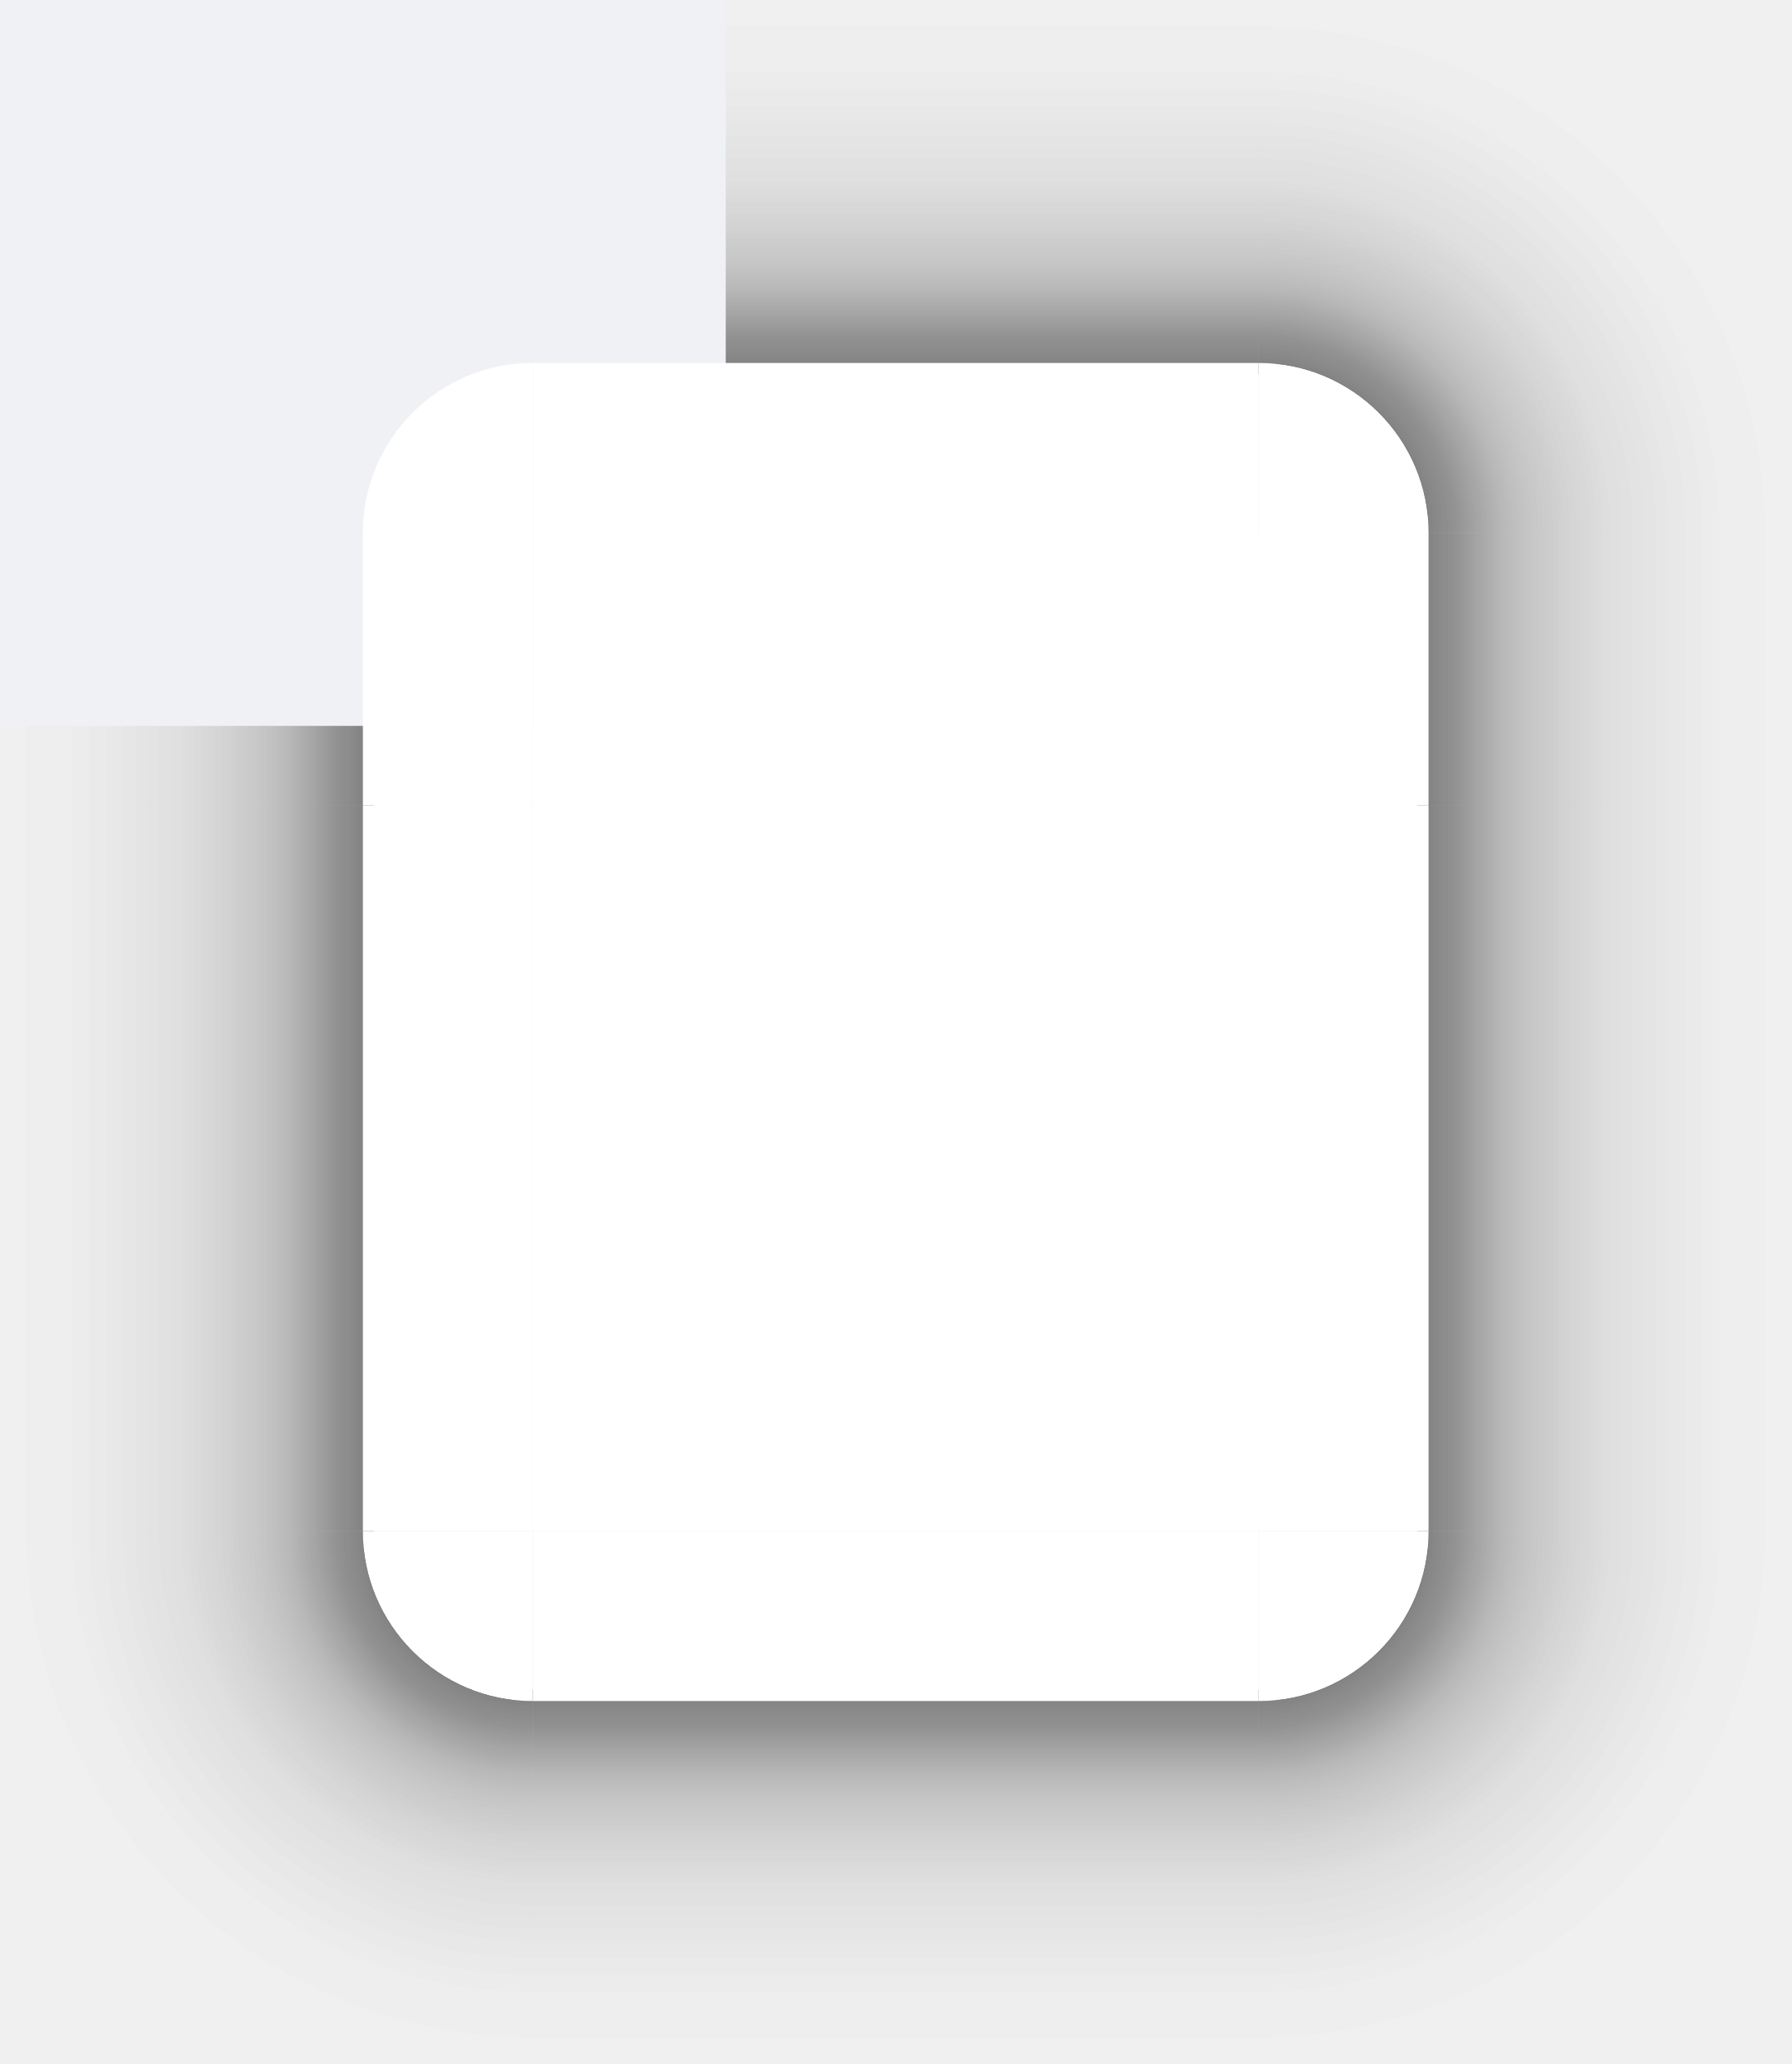
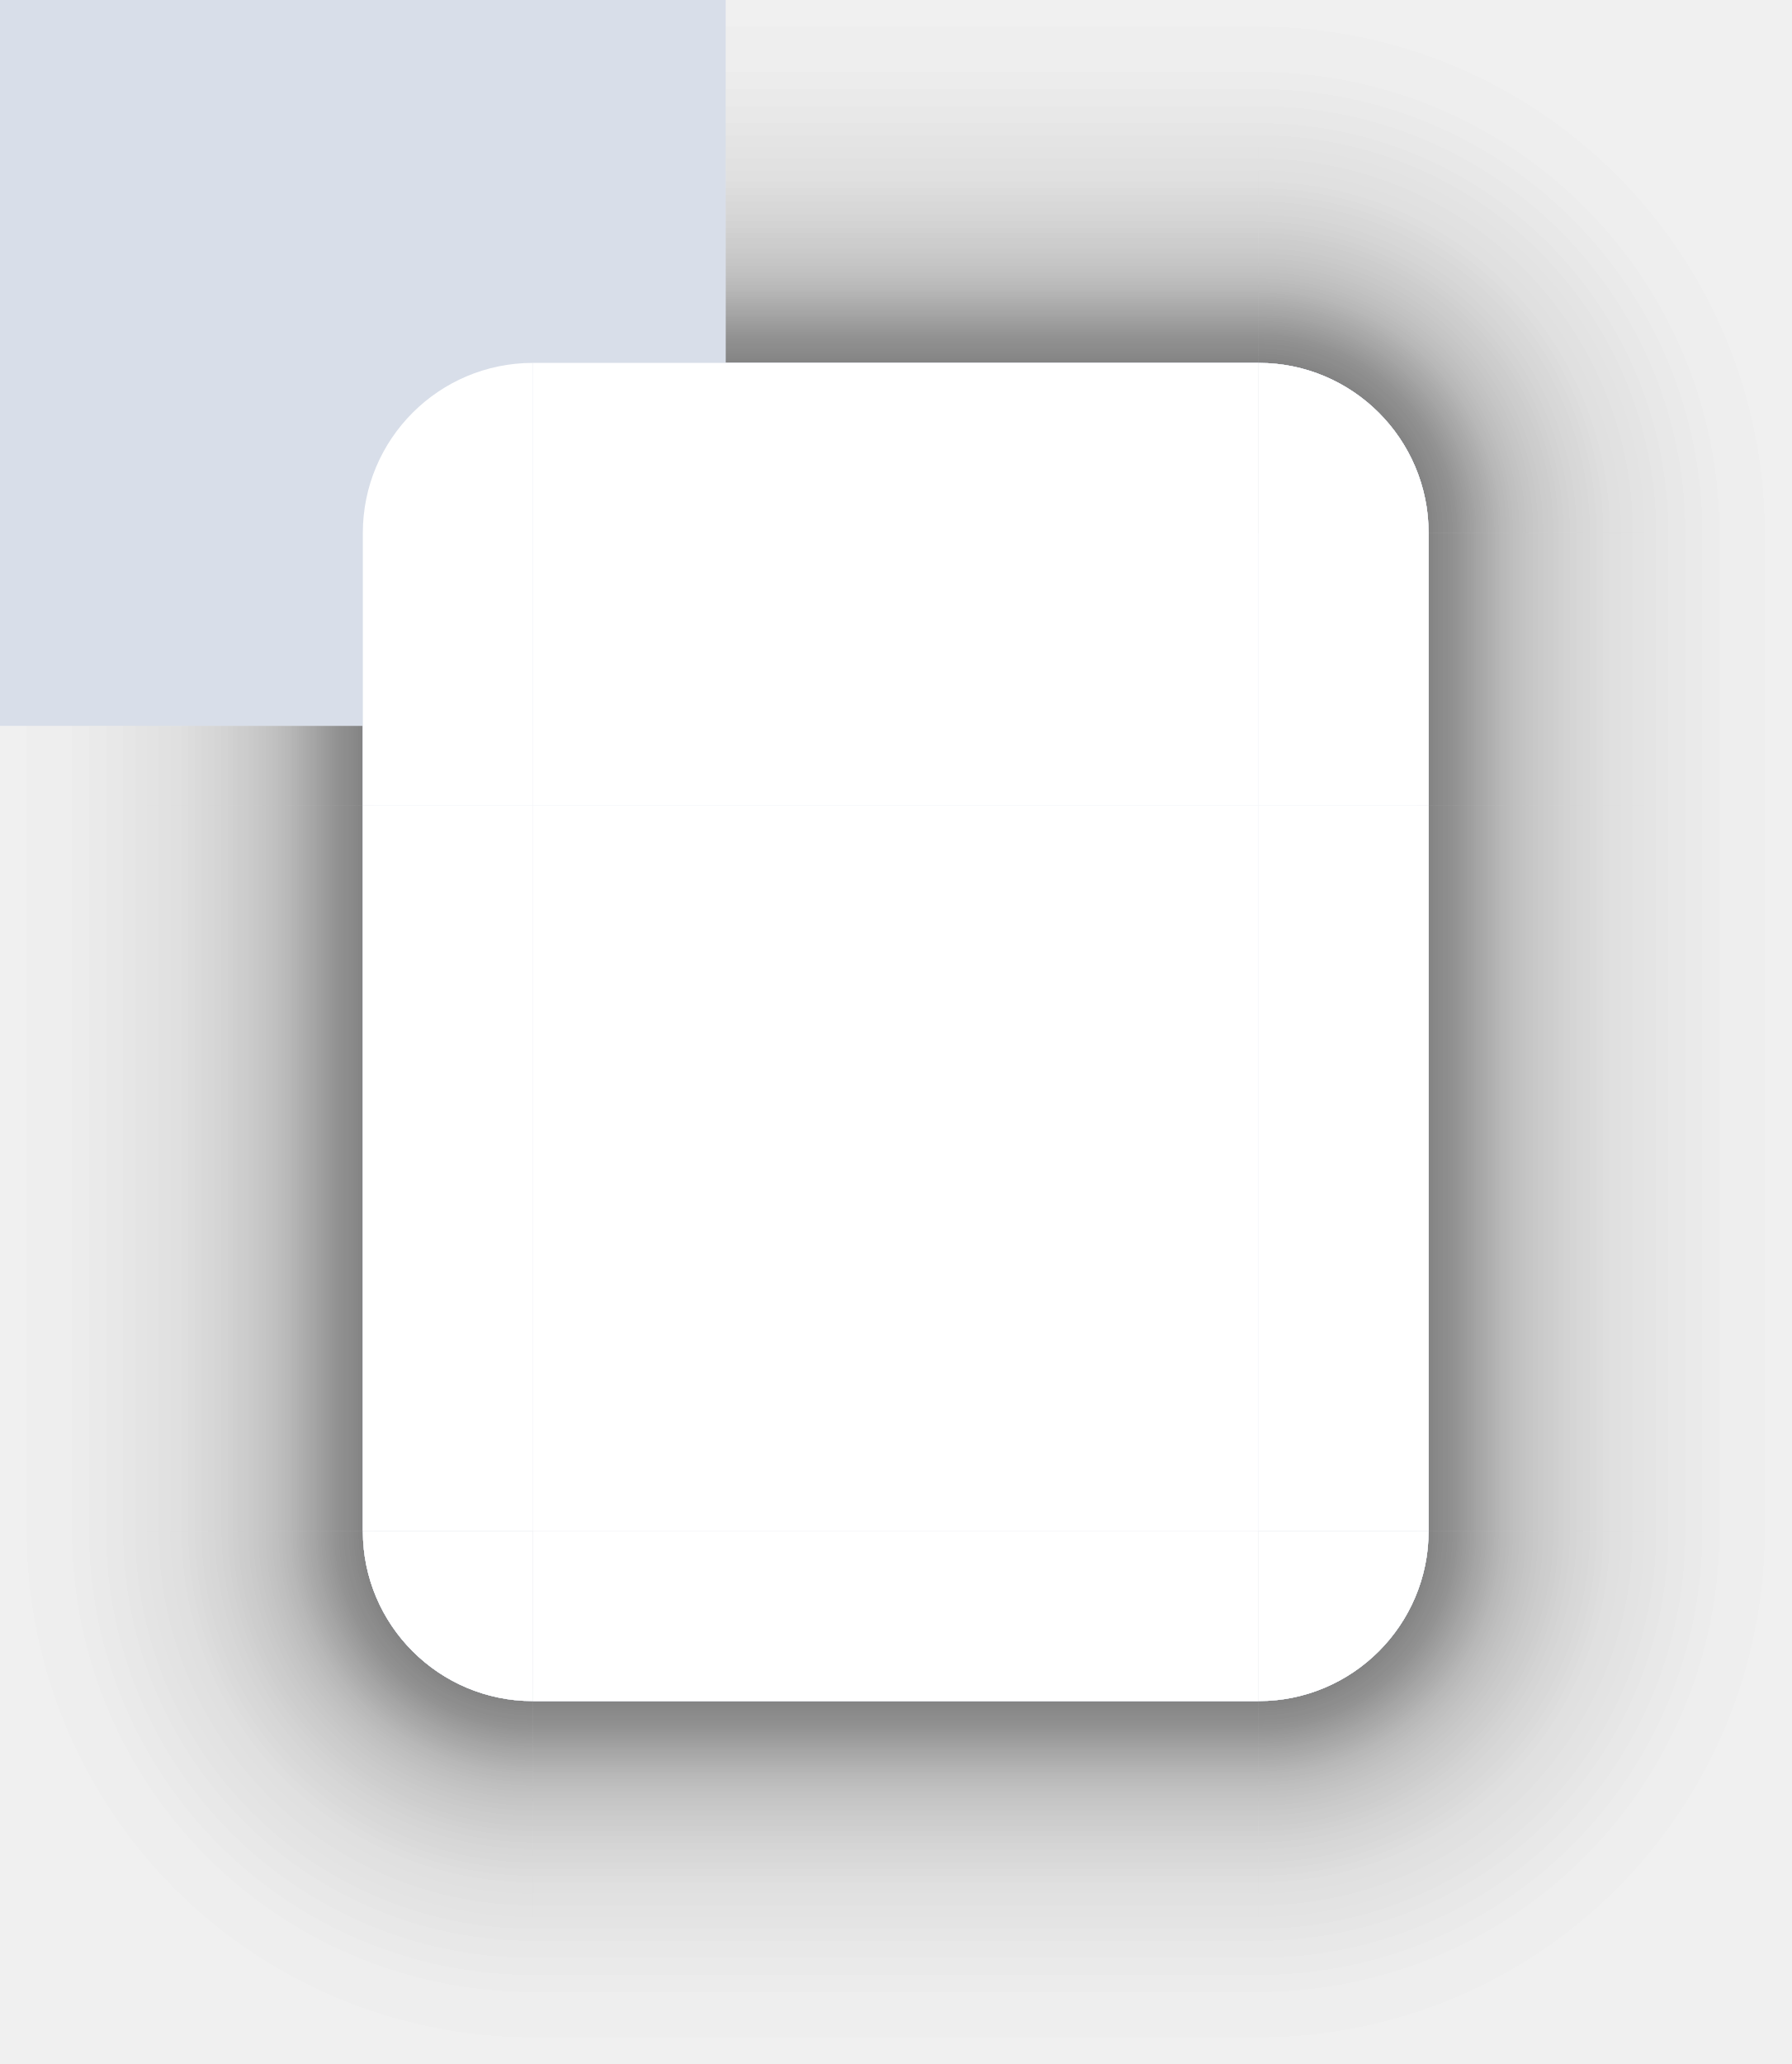
<svg xmlns="http://www.w3.org/2000/svg" width="158" height="182" viewBox="0 0 158 182" version="1.1">
  <defs>
    <linearGradient id="shadow-top" gradientUnits="userSpaceOnUse" x1="0" y1="0" x2="0" y2="32">
      <stop offset="0" stop-color="#000000" stop-opacity="0.000" />
      <stop offset="0.188" stop-color="#000000" stop-opacity="0.005" />
      <stop offset="0.344" stop-color="#000000" stop-opacity="0.018" />
      <stop offset="0.5" stop-color="#000000" stop-opacity="0.037" />
      <stop offset="0.625" stop-color="#000000" stop-opacity="0.064" />
      <stop offset="0.719" stop-color="#000000" stop-opacity="0.090" />
      <stop offset="0.797" stop-color="#000000" stop-opacity="0.125" />
      <stop offset="0.859" stop-color="#000000" stop-opacity="0.167" />
      <stop offset="0.922" stop-color="#000000" stop-opacity="0.215" />
      <stop offset="1" stop-color="#000000" stop-opacity="0.260" />
    </linearGradient>
    <linearGradient id="shadow-bottom" gradientUnits="userSpaceOnUse" x1="0" y1="47" x2="0" y2="15">
      <stop offset="0" stop-color="#000000" stop-opacity="0.000" />
      <stop offset="0.188" stop-color="#000000" stop-opacity="0.005" />
      <stop offset="0.344" stop-color="#000000" stop-opacity="0.018" />
      <stop offset="0.5" stop-color="#000000" stop-opacity="0.037" />
      <stop offset="0.625" stop-color="#000000" stop-opacity="0.064" />
      <stop offset="0.719" stop-color="#000000" stop-opacity="0.090" />
      <stop offset="0.797" stop-color="#000000" stop-opacity="0.125" />
      <stop offset="0.859" stop-color="#000000" stop-opacity="0.167" />
      <stop offset="0.922" stop-color="#000000" stop-opacity="0.215" />
      <stop offset="1" stop-color="#000000" stop-opacity="0.260" />
    </linearGradient>
    <linearGradient id="shadow-left" gradientUnits="userSpaceOnUse" x1="0" y1="0" x2="32" y2="0">
      <stop offset="0" stop-color="#000000" stop-opacity="0.000" />
      <stop offset="0.188" stop-color="#000000" stop-opacity="0.005" />
      <stop offset="0.344" stop-color="#000000" stop-opacity="0.018" />
      <stop offset="0.5" stop-color="#000000" stop-opacity="0.037" />
      <stop offset="0.625" stop-color="#000000" stop-opacity="0.064" />
      <stop offset="0.719" stop-color="#000000" stop-opacity="0.090" />
      <stop offset="0.797" stop-color="#000000" stop-opacity="0.125" />
      <stop offset="0.859" stop-color="#000000" stop-opacity="0.167" />
      <stop offset="0.922" stop-color="#000000" stop-opacity="0.215" />
      <stop offset="1" stop-color="#000000" stop-opacity="0.260" />
    </linearGradient>
    <linearGradient id="shadow-right" gradientUnits="userSpaceOnUse" x1="47" y1="0" x2="15" y2="0">
      <stop offset="0" stop-color="#000000" stop-opacity="0.000" />
      <stop offset="0.188" stop-color="#000000" stop-opacity="0.005" />
      <stop offset="0.344" stop-color="#000000" stop-opacity="0.018" />
      <stop offset="0.5" stop-color="#000000" stop-opacity="0.037" />
      <stop offset="0.625" stop-color="#000000" stop-opacity="0.064" />
      <stop offset="0.719" stop-color="#000000" stop-opacity="0.090" />
      <stop offset="0.797" stop-color="#000000" stop-opacity="0.125" />
      <stop offset="0.859" stop-color="#000000" stop-opacity="0.167" />
      <stop offset="0.922" stop-color="#000000" stop-opacity="0.215" />
      <stop offset="1" stop-color="#000000" stop-opacity="0.260" />
    </linearGradient>
    <radialGradient id="shadow-topleft" gradientUnits="userSpaceOnUse" cx="47" cy="47" r="47">
      <stop offset="0" stop-color="#000000" stop-opacity="0.260" />
      <stop offset="0.319" stop-color="#000000" stop-opacity="0.260" />
      <stop offset="0.319" stop-color="#000000" stop-opacity="0.260" />
      <stop offset="0.372" stop-color="#000000" stop-opacity="0.215" />
      <stop offset="0.415" stop-color="#000000" stop-opacity="0.167" />
      <stop offset="0.457" stop-color="#000000" stop-opacity="0.125" />
      <stop offset="0.511" stop-color="#000000" stop-opacity="0.090" />
      <stop offset="0.574" stop-color="#000000" stop-opacity="0.064" />
      <stop offset="0.66" stop-color="#000000" stop-opacity="0.037" />
      <stop offset="0.766" stop-color="#000000" stop-opacity="0.018" />
      <stop offset="0.872" stop-color="#000000" stop-opacity="0.005" />
      <stop offset="1" stop-color="#000000" stop-opacity="0.000" />
    </radialGradient>
    <radialGradient id="shadow-topright" gradientUnits="userSpaceOnUse" cx="0" cy="47" r="47">
      <stop offset="0" stop-color="#000000" stop-opacity="0.260" />
      <stop offset="0.319" stop-color="#000000" stop-opacity="0.260" />
      <stop offset="0.319" stop-color="#000000" stop-opacity="0.260" />
      <stop offset="0.372" stop-color="#000000" stop-opacity="0.215" />
      <stop offset="0.415" stop-color="#000000" stop-opacity="0.167" />
      <stop offset="0.457" stop-color="#000000" stop-opacity="0.125" />
      <stop offset="0.511" stop-color="#000000" stop-opacity="0.090" />
      <stop offset="0.574" stop-color="#000000" stop-opacity="0.064" />
      <stop offset="0.66" stop-color="#000000" stop-opacity="0.037" />
      <stop offset="0.766" stop-color="#000000" stop-opacity="0.018" />
      <stop offset="0.872" stop-color="#000000" stop-opacity="0.005" />
      <stop offset="1" stop-color="#000000" stop-opacity="0.000" />
    </radialGradient>
    <radialGradient id="shadow-bottomleft" gradientUnits="userSpaceOnUse" cx="47" cy="0" r="47">
      <stop offset="0" stop-color="#000000" stop-opacity="0.260" />
      <stop offset="0.319" stop-color="#000000" stop-opacity="0.260" />
      <stop offset="0.319" stop-color="#000000" stop-opacity="0.260" />
      <stop offset="0.372" stop-color="#000000" stop-opacity="0.215" />
      <stop offset="0.415" stop-color="#000000" stop-opacity="0.167" />
      <stop offset="0.457" stop-color="#000000" stop-opacity="0.125" />
      <stop offset="0.511" stop-color="#000000" stop-opacity="0.090" />
      <stop offset="0.574" stop-color="#000000" stop-opacity="0.064" />
      <stop offset="0.66" stop-color="#000000" stop-opacity="0.037" />
      <stop offset="0.766" stop-color="#000000" stop-opacity="0.018" />
      <stop offset="0.872" stop-color="#000000" stop-opacity="0.005" />
      <stop offset="1" stop-color="#000000" stop-opacity="0.000" />
    </radialGradient>
    <radialGradient id="shadow-bottomright" gradientUnits="userSpaceOnUse" cx="0" cy="0" r="47">
      <stop offset="0" stop-color="#000000" stop-opacity="0.260" />
      <stop offset="0.319" stop-color="#000000" stop-opacity="0.260" />
      <stop offset="0.319" stop-color="#000000" stop-opacity="0.260" />
      <stop offset="0.372" stop-color="#000000" stop-opacity="0.215" />
      <stop offset="0.415" stop-color="#000000" stop-opacity="0.167" />
      <stop offset="0.457" stop-color="#000000" stop-opacity="0.125" />
      <stop offset="0.511" stop-color="#000000" stop-opacity="0.090" />
      <stop offset="0.574" stop-color="#000000" stop-opacity="0.064" />
      <stop offset="0.66" stop-color="#000000" stop-opacity="0.037" />
      <stop offset="0.766" stop-color="#000000" stop-opacity="0.018" />
      <stop offset="0.872" stop-color="#000000" stop-opacity="0.005" />
      <stop offset="1" stop-color="#000000" stop-opacity="0.000" />
    </radialGradient>
  </defs>
  <g id="decoration-topleft" transform="translate(0,0)">
    <rect x="0" y="0" width="47" height="71" fill="none" stroke="none" />
    <rect x="0" y="0" width="47" height="47" fill="url(#shadow-topleft)" />
    <rect x="0" y="47" width="32" height="24" fill="url(#shadow-left)" />
-     <path d="M 32,47 A 15,15 0 0 1 47,32 L 47,71 L 32,71 Z" fill="#F3F5F8" />
-     <path d="M 32,47 A 15,15 0 0 1 47,32 L 47,33 A 14,14 0 0 0 33,47 L 33,71 L 32,71 Z" fill="#222529" />
-     <path d="M 32.58,45.48 A 14.50,14.50 0 0 1 45.48,32.58" fill="none" stroke="#222529" stroke-width="1.00" />
+     <path d="M 32,47 A 15,15 0 0 1 47,32 L 47,71 L 32,71 Z" fill="#E5E9F0" />
+     <path d="M 32,47 A 15,15 0 0 1 47,32 L 47,33 A 14,14 0 0 0 33,47 L 33,71 L 32,71 Z" fill="#D8DCE4" />
+     <path d="M 32.58,45.48 A 14.50,14.50 0 0 1 45.48,32.58" fill="none" stroke="#D8DCE4" stroke-width="1.00" />
  </g>
  <g id="decoration-top" transform="translate(47,0)">
    <rect x="0" y="0" width="64" height="71" fill="none" stroke="none" />
    <rect x="0" y="0" width="64" height="32" fill="url(#shadow-top)" />
-     <rect x="0" y="32" width="64" height="39" fill="#F3F5F8" />
-     <rect x="0" y="32" width="64" height="1" fill="#222529" />
+     <rect x="0" y="32" width="64" height="39" fill="#E5E9F0" />
+     <rect x="0" y="32" width="64" height="1" fill="#D8DCE4" />
  </g>
  <g id="decoration-topright" transform="translate(111,0)">
    <rect x="0" y="0" width="47" height="71" fill="none" stroke="none" />
    <rect x="0" y="0" width="47" height="47" fill="url(#shadow-topright)" />
    <rect x="15" y="47" width="32" height="24" fill="url(#shadow-right)" />
-     <path d="M 0,32 L 0,71 L 15,71 L 15,47 A 15,15 0 0 0 0,32 Z" fill="#F3F5F8" />
-     <path d="M 0,32 A 15,15 0 0 1 15,47 L 15,71 L 14,71 L 14,47 A 14,14 0 0 0 0,33 L 0,32 Z" fill="#222529" />
-     <path d="M 1.52,32.58 A 14.50,14.50 0 0 1 14.42,45.48" fill="none" stroke="#222529" stroke-width="1.00" />
+     <path d="M 0,32 L 0,71 L 15,71 L 15,47 A 15,15 0 0 0 0,32 Z" fill="#E5E9F0" />
+     <path d="M 0,32 A 15,15 0 0 1 15,47 L 15,71 L 14,71 L 14,47 A 14,14 0 0 0 0,33 L 0,32 Z" fill="#D8DCE4" />
+     <path d="M 1.52,32.58 A 14.50,14.50 0 0 1 14.42,45.48" fill="none" stroke="#D8DCE4" stroke-width="1.00" />
  </g>
  <g id="decoration-left" transform="translate(0,71)">
    <rect x="0" y="0" width="47" height="64" fill="none" stroke="none" />
    <rect x="0" y="0" width="32" height="64" fill="url(#shadow-left)" />
-     <rect x="32" y="0" width="15" height="64" fill="#F3F5F8" />
-     <rect x="32" y="0" width="1" height="64" fill="#222529" />
+     <rect x="32" y="0" width="15" height="64" fill="#E5E9F0" />
+     <rect x="32" y="0" width="1" height="64" fill="#D8DCE4" />
  </g>
  <g id="decoration-center" transform="translate(47,71)">
    <rect x="0" y="0" width="64" height="64" fill="none" stroke="none" />
-     <rect x="0" y="0" width="64" height="64" fill="#F3F5F8" />
+     <rect x="0" y="0" width="64" height="64" fill="#E5E9F0" />
  </g>
  <g id="decoration-right" transform="translate(111,71)">
    <rect x="0" y="0" width="47" height="64" fill="none" stroke="none" />
    <rect x="15" y="0" width="32" height="64" fill="url(#shadow-right)" />
-     <rect x="0" y="0" width="15" height="64" fill="#F3F5F8" />
-     <rect x="14" y="0" width="1" height="64" fill="#222529" />
+     <rect x="0" y="0" width="15" height="64" fill="#E5E9F0" />
+     <rect x="14" y="0" width="1" height="64" fill="#D8DCE4" />
  </g>
  <g id="decoration-bottomleft" transform="translate(0,135)">
    <rect x="0" y="0" width="47" height="47" fill="none" stroke="none" />
    <rect x="0" y="0" width="47" height="47" fill="url(#shadow-bottomleft)" />
-     <path d="M 32,0 L 47,0 L 47,15 A 15,15 0 0 1 32,0 Z" fill="#F3F5F8" />
-     <path d="M 32,0 A 15,15 0 0 0 47,15 L 47,14 A 14,14 0 0 1 33,0 L 32,0 Z" fill="#222529" />
-     <path d="M 32.58,1.52 A 14.50,14.50 0 0 0 45.48,14.42" fill="none" stroke="#222529" stroke-width="1.00" />
+     <path d="M 32,0 L 47,0 L 47,15 A 15,15 0 0 1 32,0 Z" fill="#E5E9F0" />
+     <path d="M 32,0 A 15,15 0 0 0 47,15 L 47,14 A 14,14 0 0 1 33,0 L 32,0 Z" fill="#D8DCE4" />
+     <path d="M 32.58,1.52 A 14.50,14.50 0 0 0 45.48,14.42" fill="none" stroke="#D8DCE4" stroke-width="1.00" />
  </g>
  <g id="decoration-bottom" transform="translate(47,135)">
    <rect x="0" y="0" width="64" height="47" fill="none" stroke="none" />
    <rect x="0" y="15" width="64" height="32" fill="url(#shadow-bottom)" />
-     <rect x="0" y="0" width="64" height="15" fill="#F3F5F8" />
-     <rect x="0" y="14" width="64" height="1" fill="#222529" />
+     <rect x="0" y="0" width="64" height="15" fill="#E5E9F0" />
+     <rect x="0" y="14" width="64" height="1" fill="#D8DCE4" />
  </g>
  <g id="decoration-bottomright" transform="translate(111,135)">
    <rect x="0" y="0" width="47" height="47" fill="none" stroke="none" />
    <rect x="0" y="0" width="47" height="47" fill="url(#shadow-bottomright)" />
-     <path d="M 0,0 L 15,0 A 15,15 0 0 1 0,15 L 0,0 Z" fill="#F3F5F8" />
-     <path d="M 15,0 A 15,15 0 0 1 0,15 L 0,14 A 14,14 0 0 0 14,0 L 15,0 Z" fill="#222529" />
-     <path d="M 14.42,1.52 A 14.50,14.50 0 0 1 1.52,14.42" fill="none" stroke="#222529" stroke-width="1.00" />
+     <path d="M 0,0 L 15,0 A 15,15 0 0 1 0,15 L 0,0 Z" fill="#E5E9F0" />
+     <path d="M 15,0 A 15,15 0 0 1 0,15 L 0,14 A 14,14 0 0 0 14,0 L 15,0 Z" fill="#D8DCE4" />
+     <path d="M 14.42,1.52 A 14.50,14.50 0 0 1 1.52,14.42" fill="none" stroke="#D8DCE4" stroke-width="1.00" />
  </g>
  <g id="decoration-inactive-topleft" transform="translate(0,0)">
    <rect x="0" y="0" width="47" height="71" fill="none" stroke="none" />
    <rect x="0" y="0" width="47" height="47" fill="url(#shadow-topleft)" />
    <rect x="0" y="47" width="32" height="24" fill="url(#shadow-left)" />
-     <path d="M 32,47 A 15,15 0 0 1 47,32 L 47,71 L 32,71 Z" fill="#EFF1F5" />
-     <path d="M 32,47 A 15,15 0 0 1 47,32 L 47,33 A 14,14 0 0 0 33,47 L 33,71 L 32,71 Z" fill="#222529" />
-     <path d="M 32.58,45.48 A 14.50,14.50 0 0 1 45.48,32.58" fill="none" stroke="#222529" stroke-width="1.00" />
+     <path d="M 32,47 A 15,15 0 0 1 47,32 L 47,71 L 32,71 Z" fill="#D8DEE9" />
+     <path d="M 32,47 A 15,15 0 0 1 47,32 L 47,33 A 14,14 0 0 0 33,47 L 33,71 L 32,71 Z" fill="#D8DCE4" />
+     <path d="M 32.58,45.48 A 14.50,14.50 0 0 1 45.48,32.58" fill="none" stroke="#D8DCE4" stroke-width="1.00" />
  </g>
  <g id="decoration-inactive-top" transform="translate(47,0)">
    <rect x="0" y="0" width="64" height="71" fill="none" stroke="none" />
    <rect x="0" y="0" width="64" height="32" fill="url(#shadow-top)" />
-     <rect x="0" y="32" width="64" height="39" fill="#EFF1F5" />
-     <rect x="0" y="32" width="64" height="1" fill="#222529" />
+     <rect x="0" y="32" width="64" height="39" fill="#D8DEE9" />
+     <rect x="0" y="32" width="64" height="1" fill="#D8DCE4" />
  </g>
  <g id="decoration-inactive-topright" transform="translate(111,0)">
    <rect x="0" y="0" width="47" height="71" fill="none" stroke="none" />
    <rect x="0" y="0" width="47" height="47" fill="url(#shadow-topright)" />
    <rect x="15" y="47" width="32" height="24" fill="url(#shadow-right)" />
-     <path d="M 0,32 L 0,71 L 15,71 L 15,47 A 15,15 0 0 0 0,32 Z" fill="#EFF1F5" />
-     <path d="M 0,32 A 15,15 0 0 1 15,47 L 15,71 L 14,71 L 14,47 A 14,14 0 0 0 0,33 L 0,32 Z" fill="#222529" />
-     <path d="M 1.52,32.58 A 14.50,14.50 0 0 1 14.42,45.48" fill="none" stroke="#222529" stroke-width="1.00" />
+     <path d="M 0,32 L 0,71 L 15,71 L 15,47 A 15,15 0 0 0 0,32 Z" fill="#D8DEE9" />
+     <path d="M 0,32 A 15,15 0 0 1 15,47 L 15,71 L 14,71 L 14,47 A 14,14 0 0 0 0,33 L 0,32 Z" fill="#D8DCE4" />
+     <path d="M 1.52,32.58 A 14.50,14.50 0 0 1 14.42,45.48" fill="none" stroke="#D8DCE4" stroke-width="1.00" />
  </g>
  <g id="decoration-inactive-left" transform="translate(0,71)">
    <rect x="0" y="0" width="47" height="64" fill="none" stroke="none" />
    <rect x="0" y="0" width="32" height="64" fill="url(#shadow-left)" />
-     <rect x="32" y="0" width="15" height="64" fill="#EFF1F5" />
-     <rect x="32" y="0" width="1" height="64" fill="#222529" />
+     <rect x="32" y="0" width="15" height="64" fill="#D8DEE9" />
+     <rect x="32" y="0" width="1" height="64" fill="#D8DCE4" />
  </g>
  <g id="decoration-inactive-center" transform="translate(47,71)">
    <rect x="0" y="0" width="64" height="64" fill="none" stroke="none" />
-     <rect x="0" y="0" width="64" height="64" fill="#EFF1F5" />
+     <rect x="0" y="0" width="64" height="64" fill="#D8DEE9" />
  </g>
  <g id="decoration-inactive-right" transform="translate(111,71)">
    <rect x="0" y="0" width="47" height="64" fill="none" stroke="none" />
    <rect x="15" y="0" width="32" height="64" fill="url(#shadow-right)" />
-     <rect x="0" y="0" width="15" height="64" fill="#EFF1F5" />
-     <rect x="14" y="0" width="1" height="64" fill="#222529" />
+     <rect x="0" y="0" width="15" height="64" fill="#D8DEE9" />
+     <rect x="14" y="0" width="1" height="64" fill="#D8DCE4" />
  </g>
  <g id="decoration-inactive-bottomleft" transform="translate(0,135)">
    <rect x="0" y="0" width="47" height="47" fill="none" stroke="none" />
    <rect x="0" y="0" width="47" height="47" fill="url(#shadow-bottomleft)" />
-     <path d="M 32,0 L 47,0 L 47,15 A 15,15 0 0 1 32,0 Z" fill="#EFF1F5" />
-     <path d="M 32,0 A 15,15 0 0 0 47,15 L 47,14 A 14,14 0 0 1 33,0 L 32,0 Z" fill="#222529" />
-     <path d="M 32.58,1.52 A 14.50,14.50 0 0 0 45.48,14.42" fill="none" stroke="#222529" stroke-width="1.00" />
+     <path d="M 32,0 L 47,0 L 47,15 A 15,15 0 0 1 32,0 Z" fill="#D8DEE9" />
+     <path d="M 32,0 A 15,15 0 0 0 47,15 L 47,14 A 14,14 0 0 1 33,0 L 32,0 Z" fill="#D8DCE4" />
+     <path d="M 32.58,1.52 A 14.50,14.50 0 0 0 45.48,14.42" fill="none" stroke="#D8DCE4" stroke-width="1.00" />
  </g>
  <g id="decoration-inactive-bottom" transform="translate(47,135)">
    <rect x="0" y="0" width="64" height="47" fill="none" stroke="none" />
    <rect x="0" y="15" width="64" height="32" fill="url(#shadow-bottom)" />
-     <rect x="0" y="0" width="64" height="15" fill="#EFF1F5" />
-     <rect x="0" y="14" width="64" height="1" fill="#222529" />
+     <rect x="0" y="0" width="64" height="15" fill="#D8DEE9" />
+     <rect x="0" y="14" width="64" height="1" fill="#D8DCE4" />
  </g>
  <g id="decoration-inactive-bottomright" transform="translate(111,135)">
    <rect x="0" y="0" width="47" height="47" fill="none" stroke="none" />
    <rect x="0" y="0" width="47" height="47" fill="url(#shadow-bottomright)" />
-     <path d="M 0,0 L 15,0 A 15,15 0 0 1 0,15 L 0,0 Z" fill="#EFF1F5" />
-     <path d="M 15,0 A 15,15 0 0 1 0,15 L 0,14 A 14,14 0 0 0 14,0 L 15,0 Z" fill="#222529" />
-     <path d="M 14.42,1.52 A 14.50,14.50 0 0 1 1.52,14.42" fill="none" stroke="#222529" stroke-width="1.00" />
+     <path d="M 0,0 L 15,0 A 15,15 0 0 1 0,15 L 0,0 Z" fill="#D8DEE9" />
+     <path d="M 15,0 A 15,15 0 0 1 0,15 L 0,14 A 14,14 0 0 0 14,0 L 15,0 Z" fill="#D8DCE4" />
+     <path d="M 14.42,1.52 A 14.50,14.50 0 0 1 1.52,14.42" fill="none" stroke="#D8DCE4" stroke-width="1.00" />
  </g>
  <g id="decoration-maximized-center" transform="translate(0,0)">
    <rect x="0" y="0" width="64" height="64" fill="none" stroke="none" />
-     <rect x="0" y="0" width="64" height="64" fill="#F3F5F8" />
+     <rect x="0" y="0" width="64" height="64" fill="#E5E9F0" />
  </g>
  <g id="decoration-maximized-inactive-center" transform="translate(0,0)">
    <rect x="0" y="0" width="64" height="64" fill="none" stroke="none" />
-     <rect x="0" y="0" width="64" height="64" fill="#EFF1F5" />
+     <rect x="0" y="0" width="64" height="64" fill="#D8DEE9" />
  </g>
  <g id="mask-topleft" transform="translate(0,0)">
    <rect x="0" y="0" width="47" height="71" fill="none" stroke="none" />
    <path d="M 32,47 A 15,15 0 0 1 47,32 L 47,71 L 32,71 Z" fill="#FFFFFF" />
  </g>
  <g id="mask-topright" transform="translate(111,0)">
    <rect x="0" y="0" width="47" height="71" fill="none" stroke="none" />
    <path d="M 0,32 L 0,71 L 15,71 L 15,47 A 15,15 0 0 0 0,32 Z" fill="#FFFFFF" />
  </g>
  <g id="mask-bottomleft" transform="translate(0,135)">
    <rect x="0" y="0" width="47" height="47" fill="none" stroke="none" />
    <path d="M 32,0 L 47,0 L 47,15 A 15,15 0 0 1 32,0 Z" fill="#FFFFFF" />
  </g>
  <g id="mask-bottomright" transform="translate(111,135)">
    <rect x="0" y="0" width="47" height="47" fill="none" stroke="none" />
    <path d="M 0,0 L 15,0 A 15,15 0 0 1 0,15 L 0,0 Z" fill="#FFFFFF" />
  </g>
  <g id="mask-top" transform="translate(47,0)">
    <rect x="0" y="0" width="64" height="71" fill="none" stroke="none" />
    <rect x="0" y="32" width="64" height="39" fill="#FFFFFF" />
  </g>
  <g id="mask-left" transform="translate(0,71)">
    <rect x="0" y="0" width="47" height="64" fill="none" stroke="none" />
    <rect x="32" y="0" width="15" height="64" fill="#FFFFFF" />
  </g>
  <g id="mask-right" transform="translate(111,71)">
    <rect x="0" y="0" width="47" height="64" fill="none" stroke="none" />
    <rect x="0" y="0" width="15" height="64" fill="#FFFFFF" />
  </g>
  <g id="mask-bottom" transform="translate(47,135)">
    <rect x="0" y="0" width="64" height="47" fill="none" stroke="none" />
    <rect x="0" y="0" width="64" height="15" fill="#FFFFFF" />
  </g>
  <g id="mask-center" transform="translate(47,71)">
    <rect x="0" y="0" width="64" height="64" fill="none" stroke="none" />
    <rect x="0" y="0" width="64" height="64" fill="#FFFFFF" />
  </g>
</svg>
